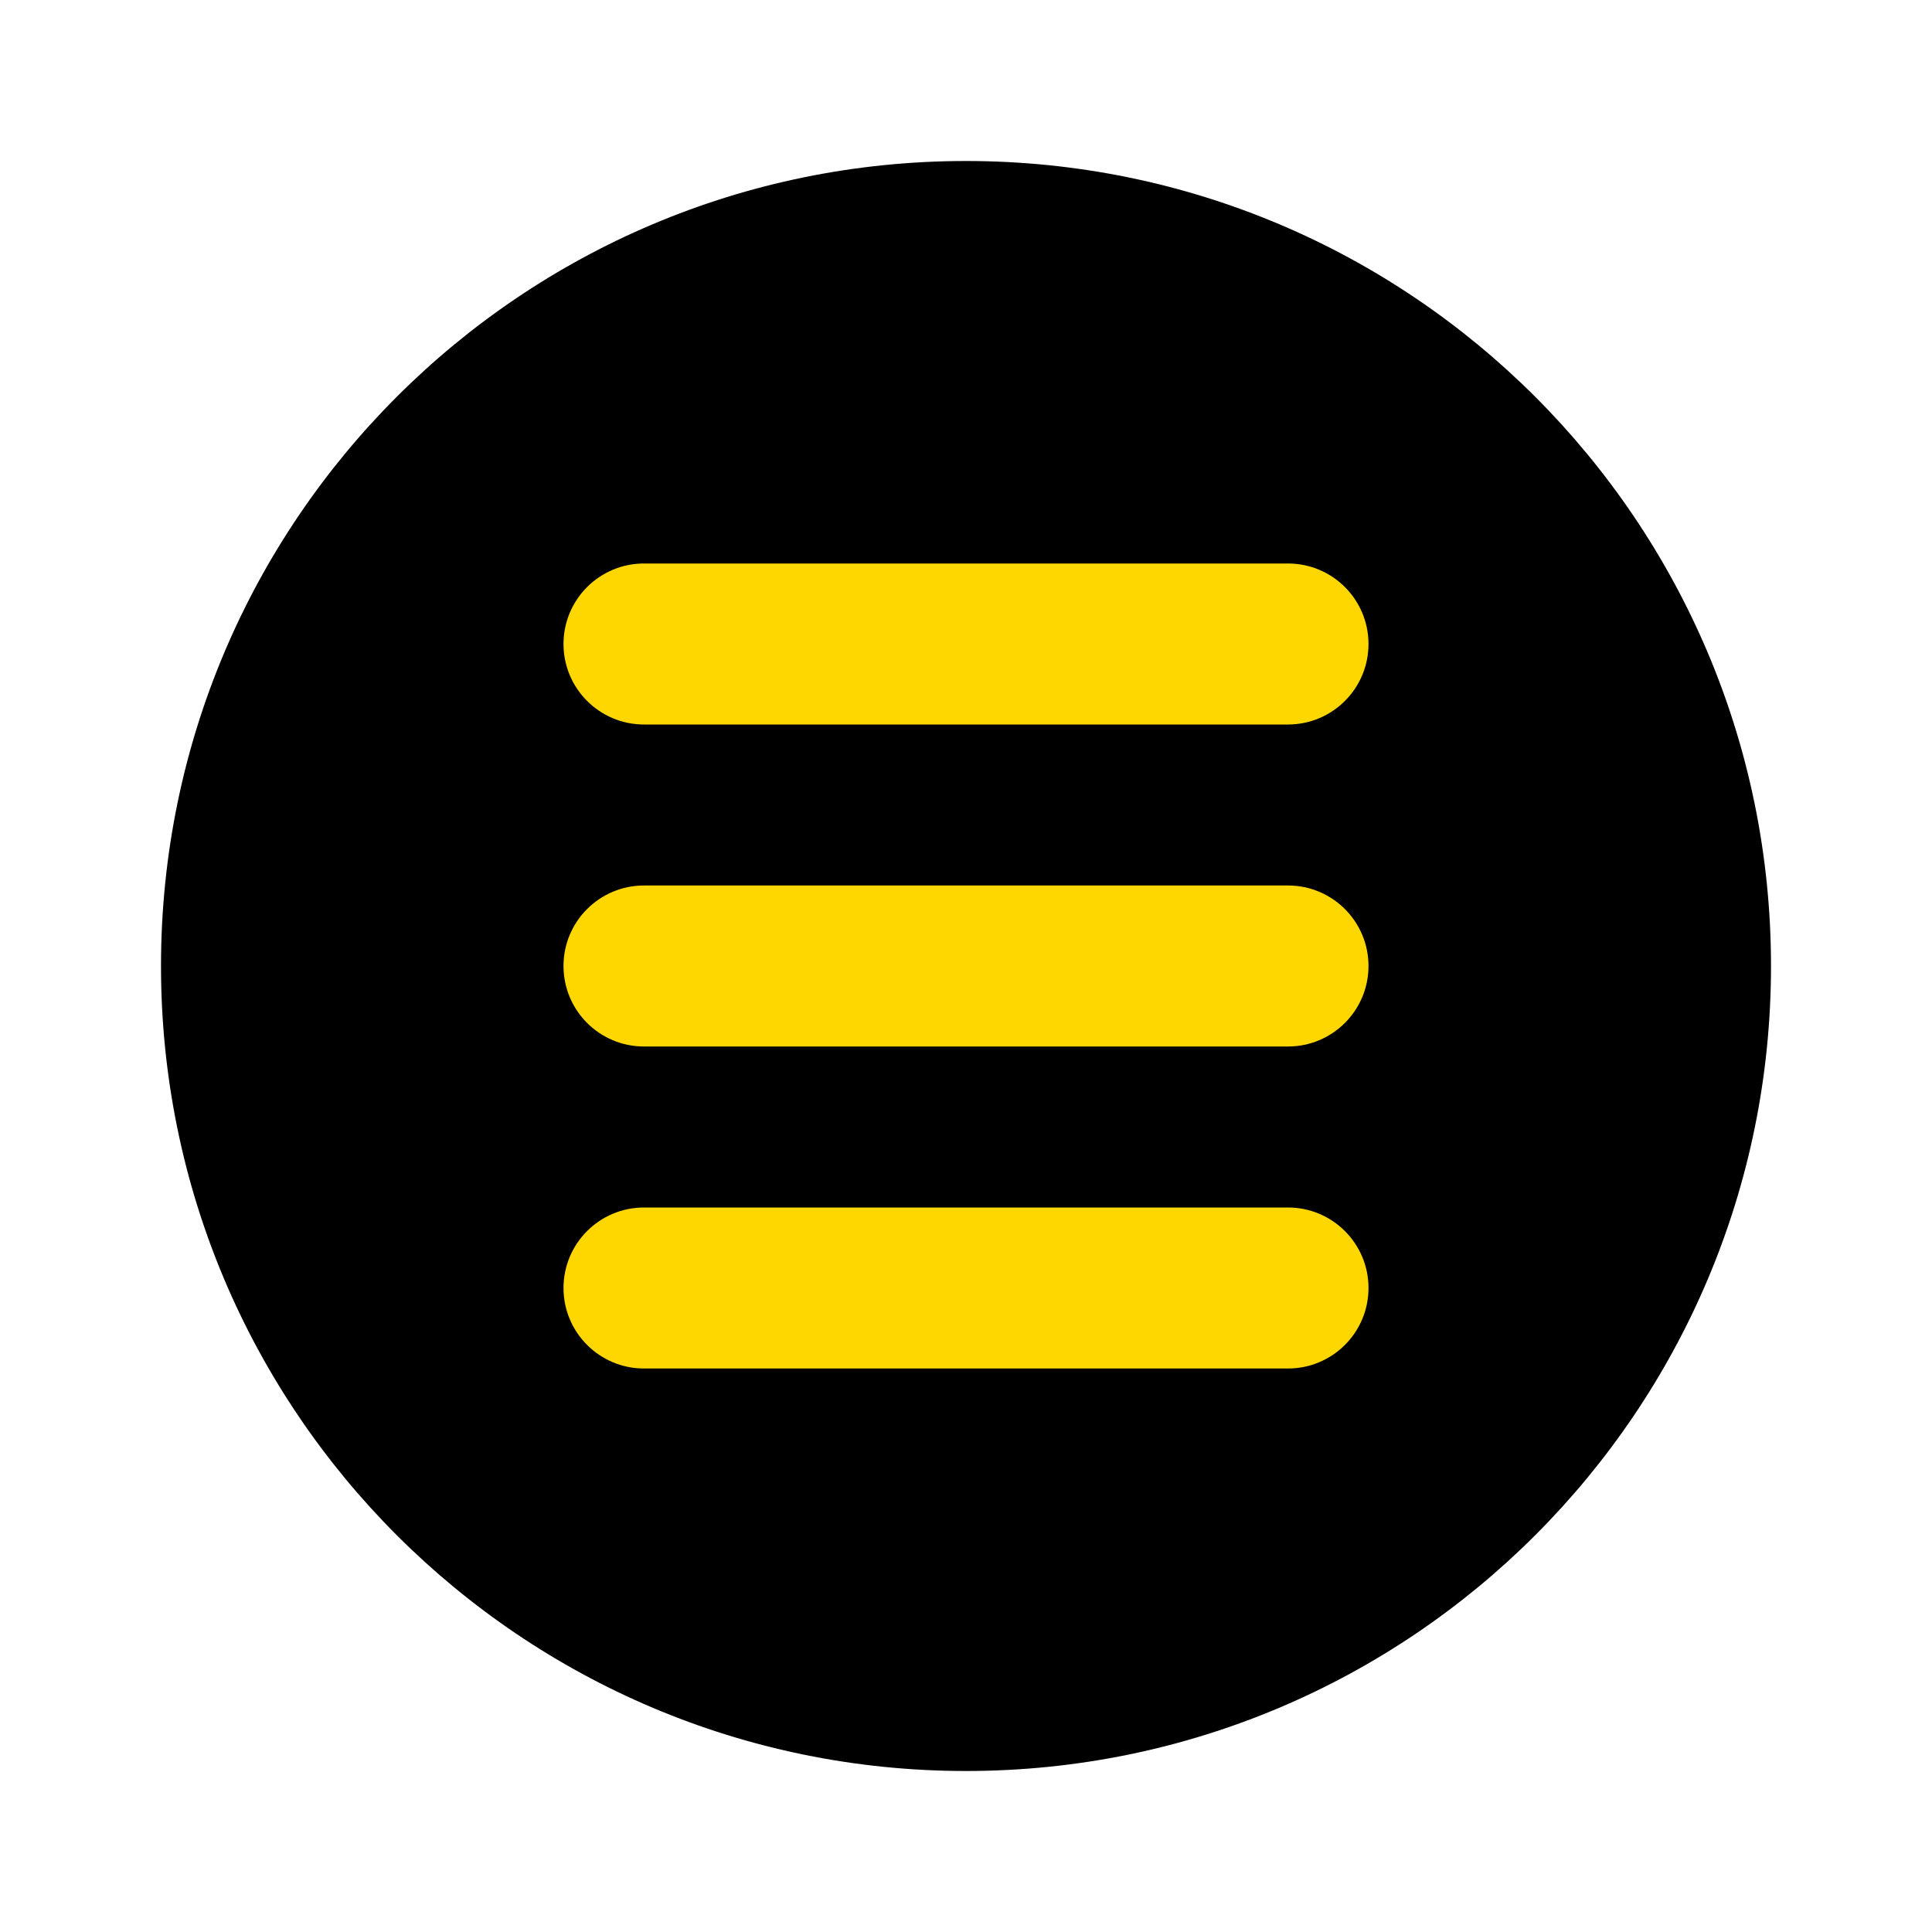
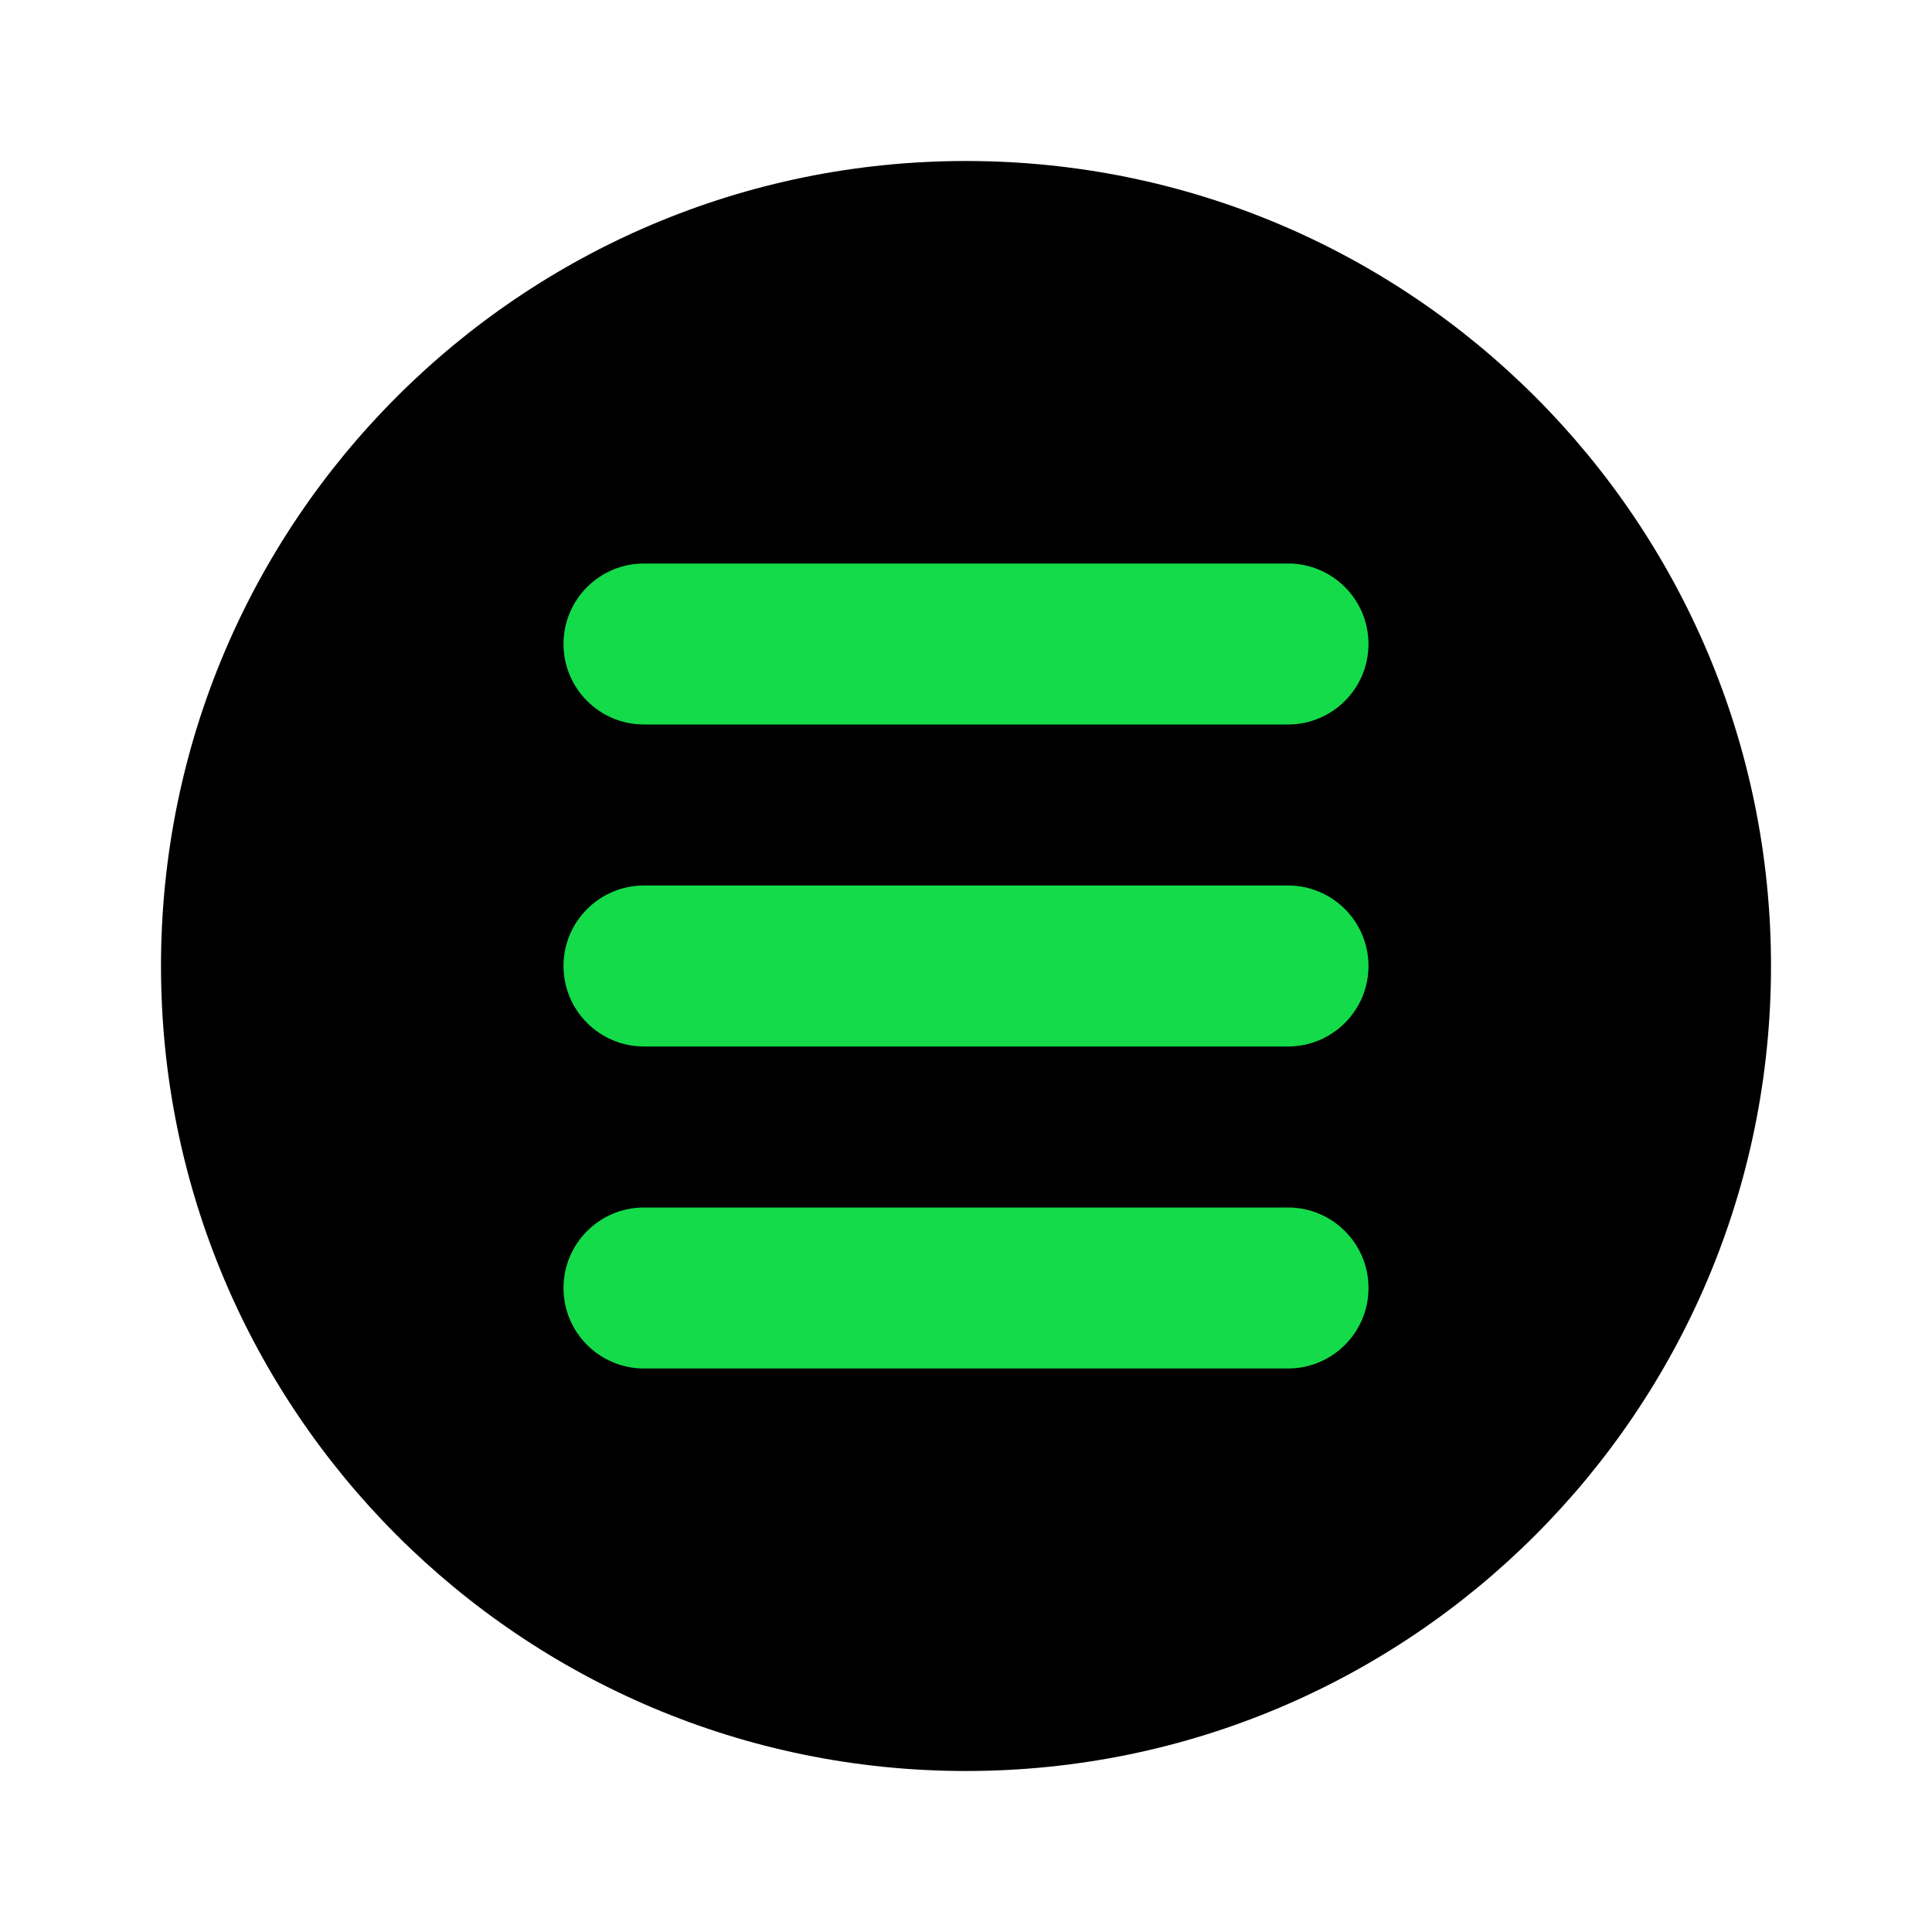
<svg xmlns="http://www.w3.org/2000/svg" fill="#000000" width="800px" height="800px" viewBox="0 0 24 24" id="menu-alt-4" data-name="Flat Color" class="icon flat-color">
  <circle id="primary" cx="12" cy="12" r="10" style="fill: rgb(0, 0, 0);" />
-   <path id="secondary" d="M16,17H8a1,1,0,0,1,0-2h8a1,1,0,0,1,0,2Zm0-4H8a1,1,0,0,1,0-2h8a1,1,0,0,1,0,2Zm0-4H8A1,1,0,0,1,8,7h8a1,1,0,0,1,0,2Z" style="fill: #ffd700;" />
+   <path id="secondary" d="M16,17H8a1,1,0,0,1,0-2h8a1,1,0,0,1,0,2Zm0-4H8a1,1,0,0,1,0-2h8a1,1,0,0,1,0,2Zm0-4H8A1,1,0,0,1,8,7h8a1,1,0,0,1,0,2Z" style="fill: #14DB49;" />
</svg>
